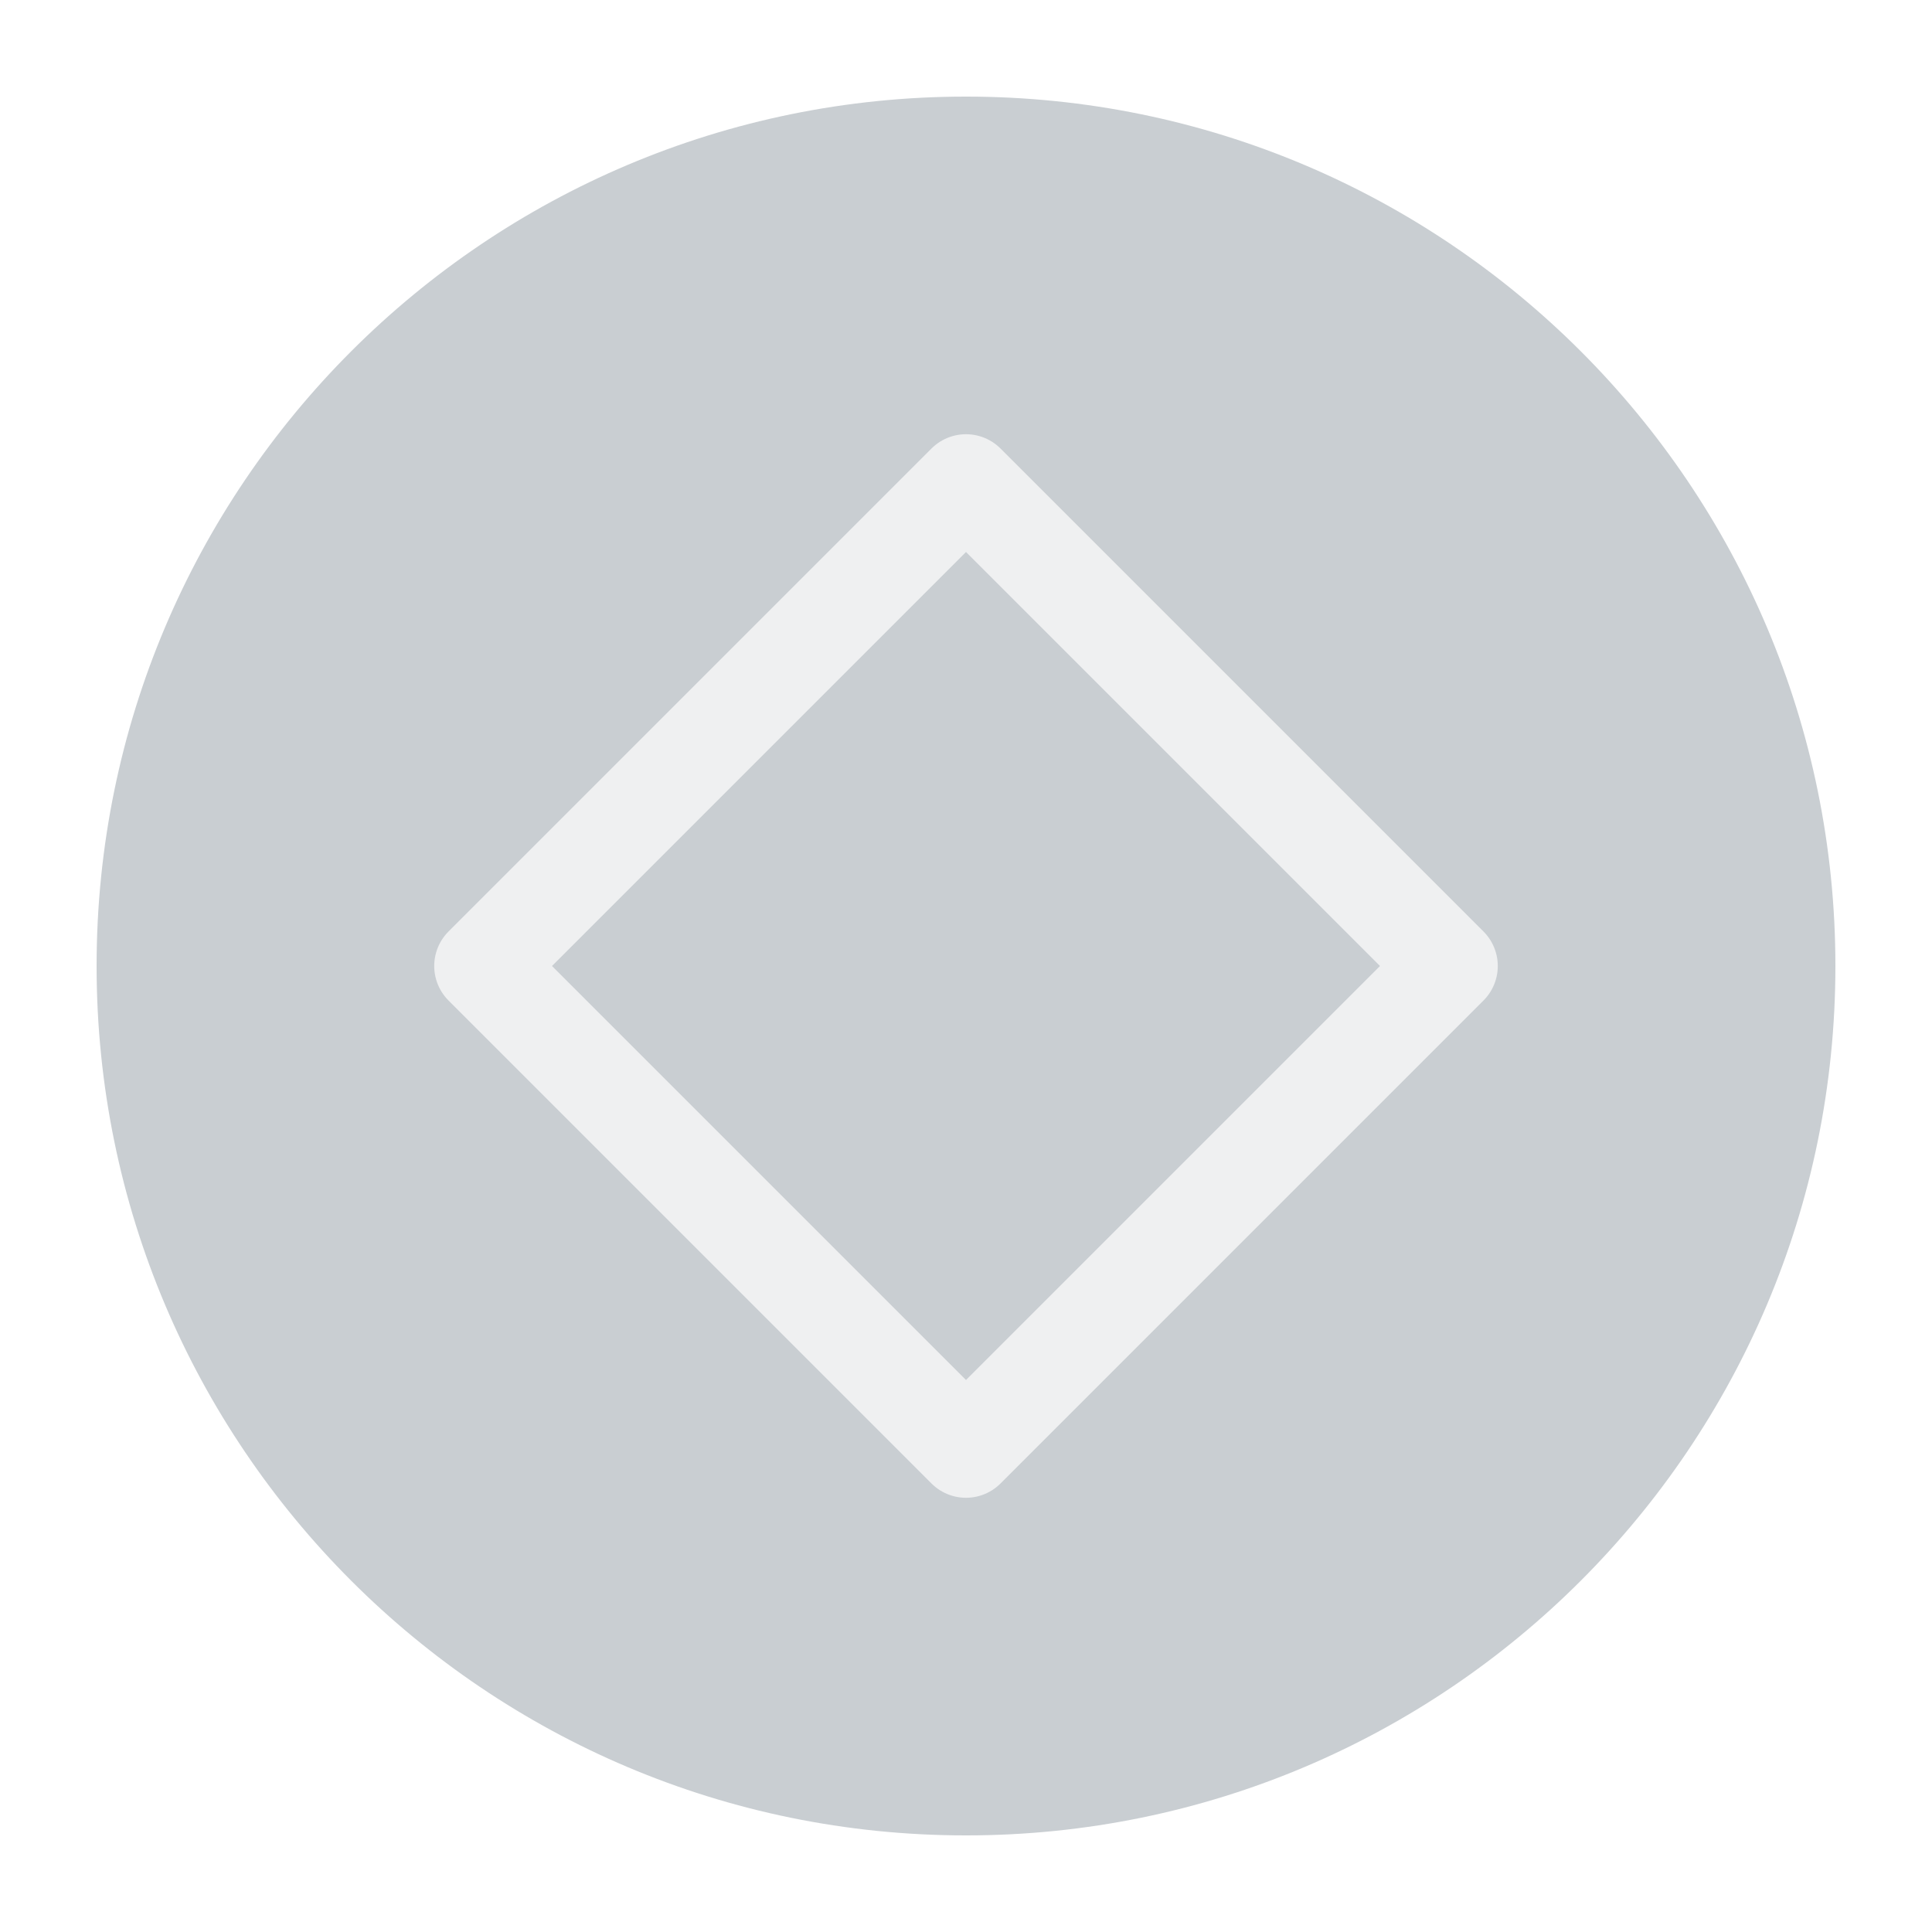
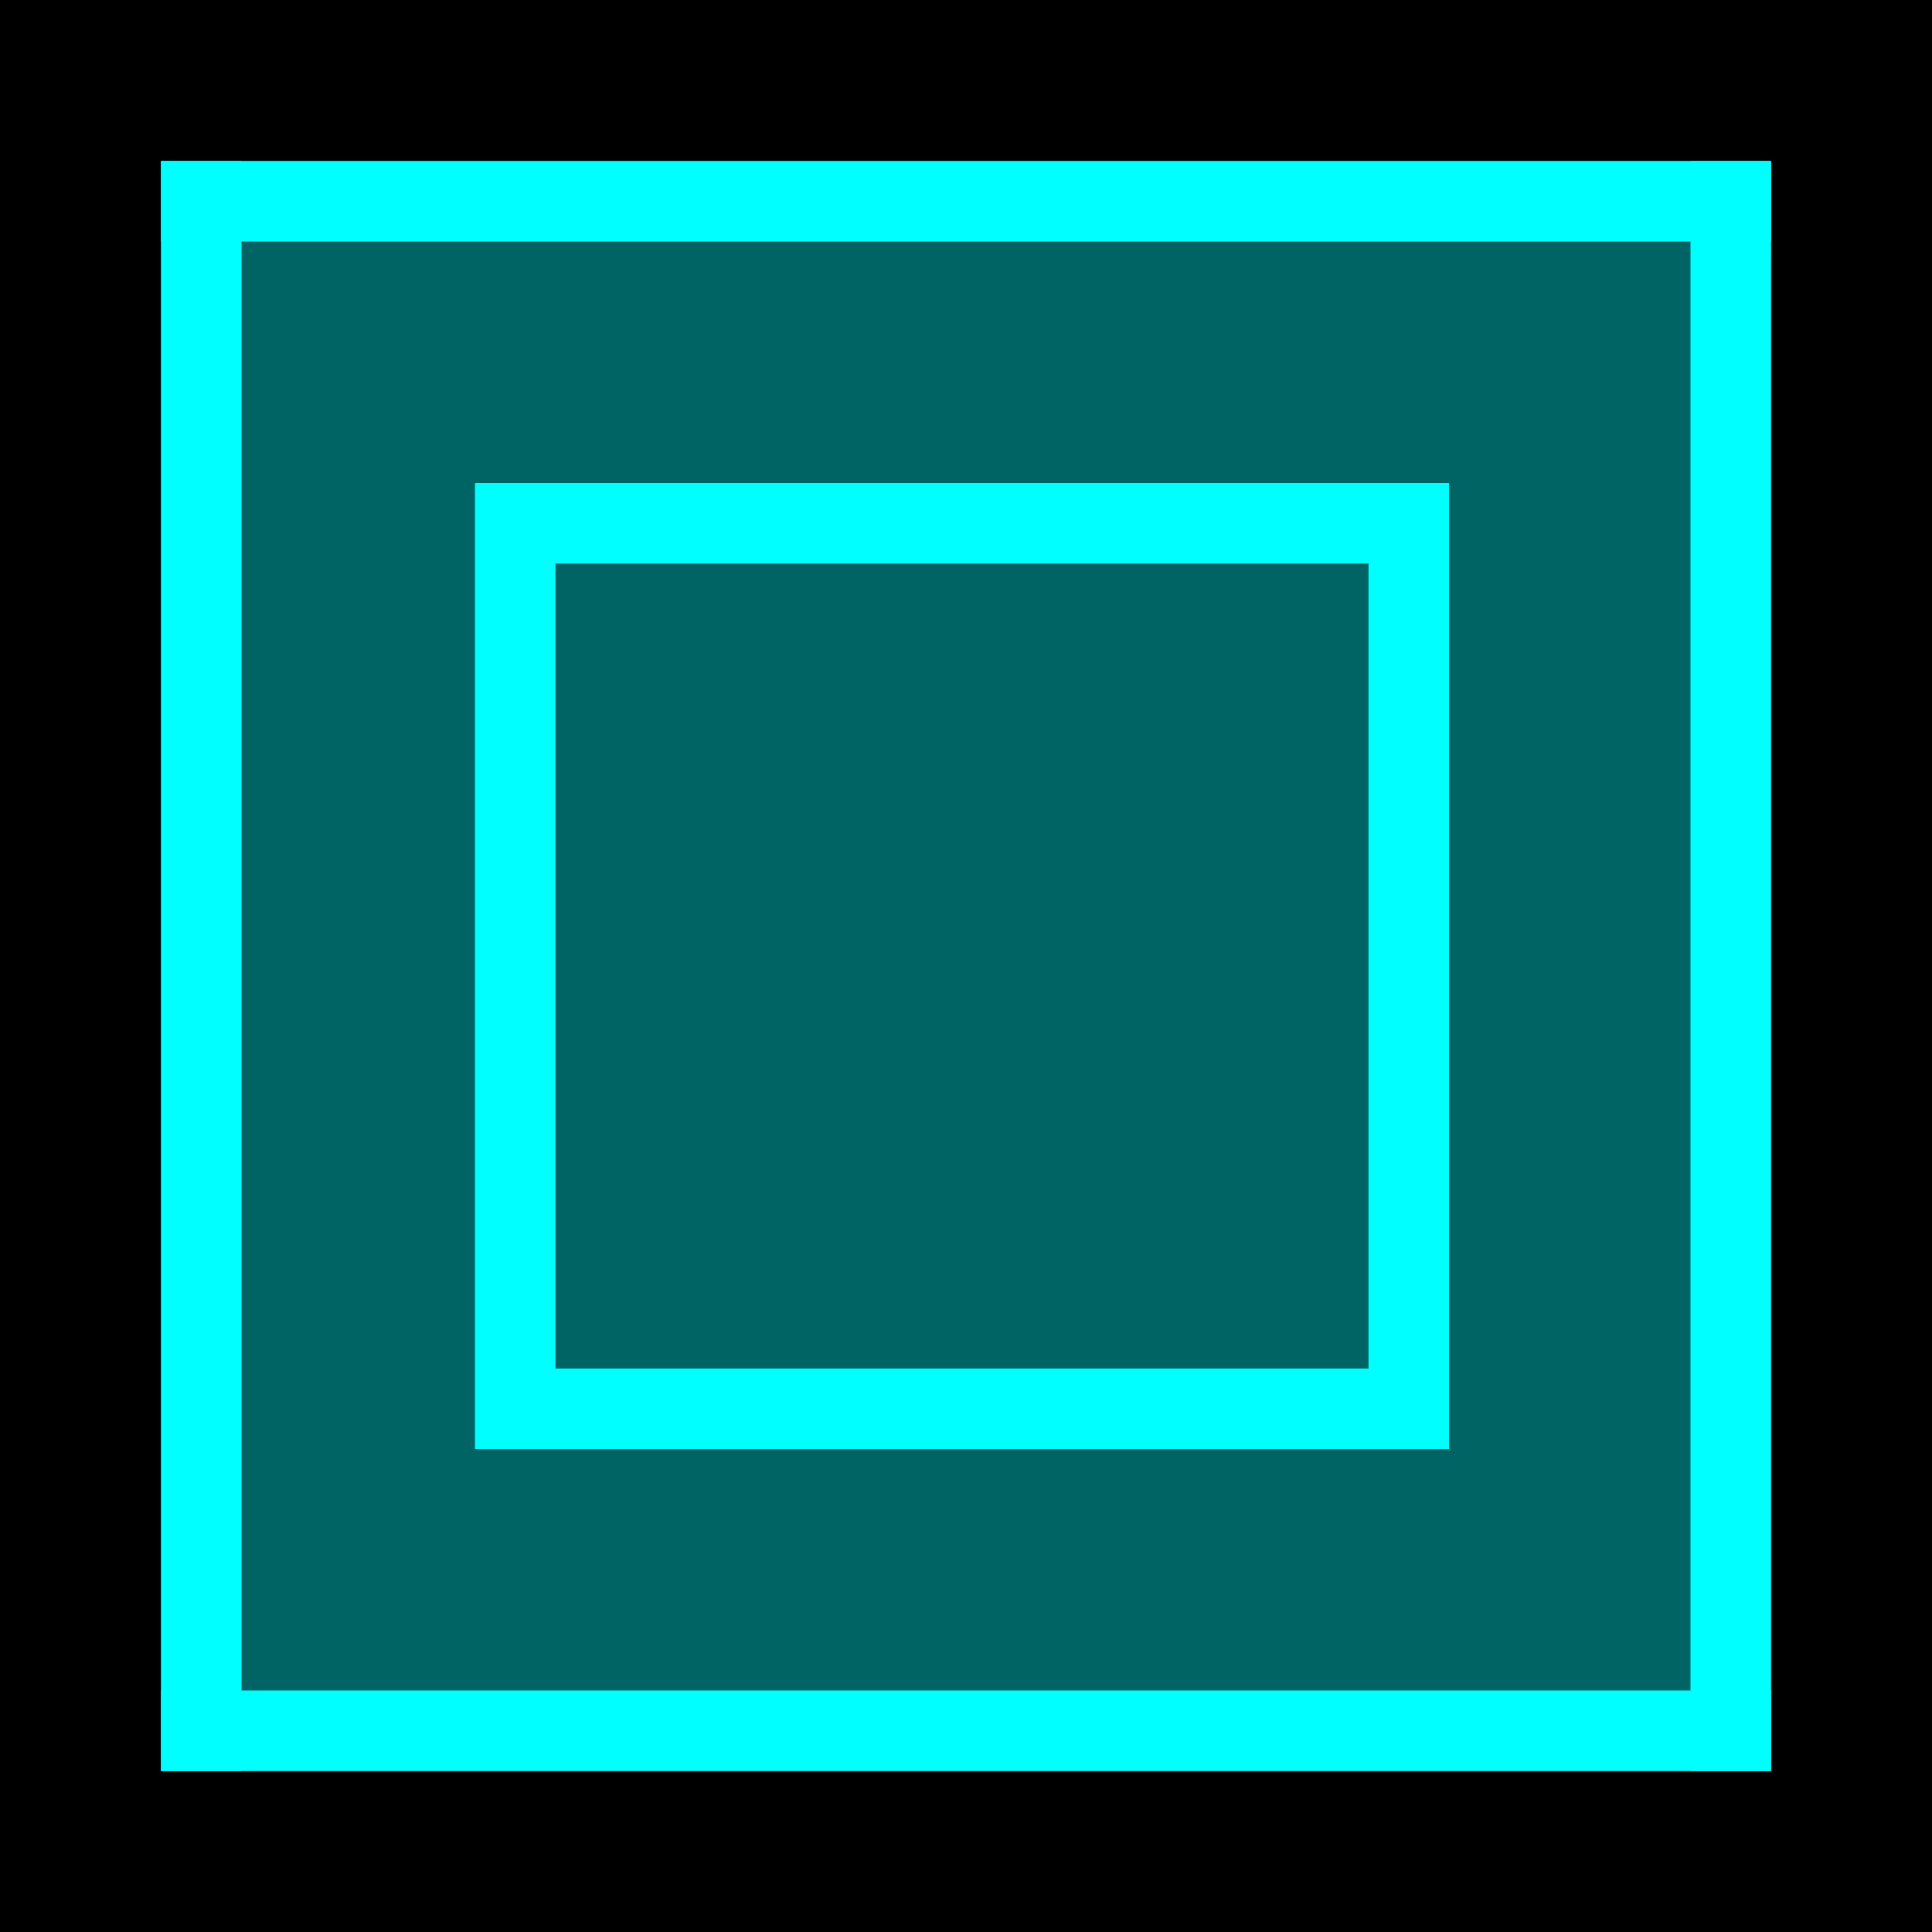
<svg xmlns="http://www.w3.org/2000/svg" viewBox="0 0 50 50" version="1.2" baseProfile="tiny">
  <defs>
</defs>
  <g fill="none" stroke="black" stroke-width="1" fill-rule="evenodd" stroke-linecap="square" stroke-linejoin="bevel">
-     <g fill="#c9ced2" fill-opacity="1" stroke="none" transform="matrix(2.5,0,0,2.5,2.5,2.5)" font-family="Noto Sans" font-size="10" font-weight="400" font-style="normal">
-       <circle cx="9" cy="9" r="9" />
+     <g fill="#000000" fill-opacity="1" stroke="none" transform="matrix(4.16667,0,0,4.16667,-101.3,0)" font-family="Conthrax" font-size="10" font-weight="400" font-style="normal">
+       <rect x="24.312" y="0" width="12" height="12" />
    </g>
-     <g fill="none" stroke="#eff0f1" stroke-opacity="1" stroke-width="1.01" stroke-linecap="round" stroke-linejoin="round" transform="matrix(2.5,0,0,2.5,2.5,2.5)" font-family="Noto Sans" font-size="10" font-weight="400" font-style="normal">
-       <path vector-effect="none" fill-rule="evenodd" d="M4,9 L9,4 L14,9 L9,14 L4,9" />
+     <g fill="#006464" fill-opacity="1" stroke="none" transform="matrix(4.16667,0,0,4.16667,-101.3,0)" font-family="Conthrax" font-size="10" font-weight="400" font-style="normal">
+       <rect x="25.312" y="1" width="10" height="10" />
    </g>
-     <g fill="none" stroke="#000000" stroke-opacity="1" stroke-width="1" stroke-linecap="square" stroke-linejoin="bevel" transform="matrix(1,0,0,1,0,0)" font-family="Noto Sans" font-size="10" font-weight="400" font-style="normal">
+     <g fill="#00ffff" fill-opacity="1" stroke="none" transform="matrix(4.16667,0,0,4.16667,-101.3,0)" font-family="Conthrax" font-size="10" font-weight="400" font-style="normal">
+       <rect x="25.312" y="1" width="0.5" height="10" />
+     </g>
+     <g fill="#00ffff" fill-opacity="1" stroke="none" transform="matrix(4.16667,0,0,4.16667,-101.3,0)" font-family="Conthrax" font-size="10" font-weight="400" font-style="normal">
+       <rect x="34.812" y="1" width="0.5" height="10" />
+     </g>
+     <g fill="#00ffff" fill-opacity="1" stroke="none" transform="matrix(4.16667,0,0,4.16667,-101.3,0)" font-family="Conthrax" font-size="10" font-weight="400" font-style="normal">
+       <rect x="25.312" y="1" width="10" height="0.5" />
+     </g>
+     <g fill="#00ffff" fill-opacity="1" stroke="none" transform="matrix(4.16667,0,0,-4.16667,-101.3,0)" font-family="Conthrax" font-size="10" font-weight="400" font-style="normal">
+       <rect x="27.312" y="-9" width="6" height="0.5" />
+     </g>
+     <g fill="#00ffff" fill-opacity="1" stroke="none" transform="matrix(4.16667,0,0,4.16667,-101.3,0)" font-family="Conthrax" font-size="10" font-weight="400" font-style="normal">
+       <rect x="27.312" y="3" width="6" height="0.5" />
+     </g>
+     <g fill="#00ffff" fill-opacity="1" stroke="none" transform="matrix(-4.16667,0,0,4.16667,-101.3,0)" font-family="Conthrax" font-size="10" font-weight="400" font-style="normal">
+       <rect x="-27.762" y="3" width="0.5" height="6" />
+     </g>
+     <g fill="#00ffff" fill-opacity="1" stroke="none" transform="matrix(4.16667,0,0,4.16667,-101.3,0)" font-family="Conthrax" font-size="10" font-weight="400" font-style="normal">
+       <rect x="32.812" y="3" width="0.5" height="6" />
+     </g>
+     <g fill="#00ffff" fill-opacity="1" stroke="none" transform="matrix(4.16667,0,0,4.16667,-101.3,0)" font-family="Conthrax" font-size="10" font-weight="400" font-style="normal">
+       <rect x="25.312" y="10.5" width="10" height="0.5" />
+     </g>
+     <g fill="none" stroke="#000000" stroke-opacity="1" stroke-width="1" stroke-linecap="square" stroke-linejoin="bevel" transform="matrix(1,0,0,1,0,0)" font-family="Conthrax" font-size="10" font-weight="400" font-style="normal">
</g>
  </g>
</svg>
